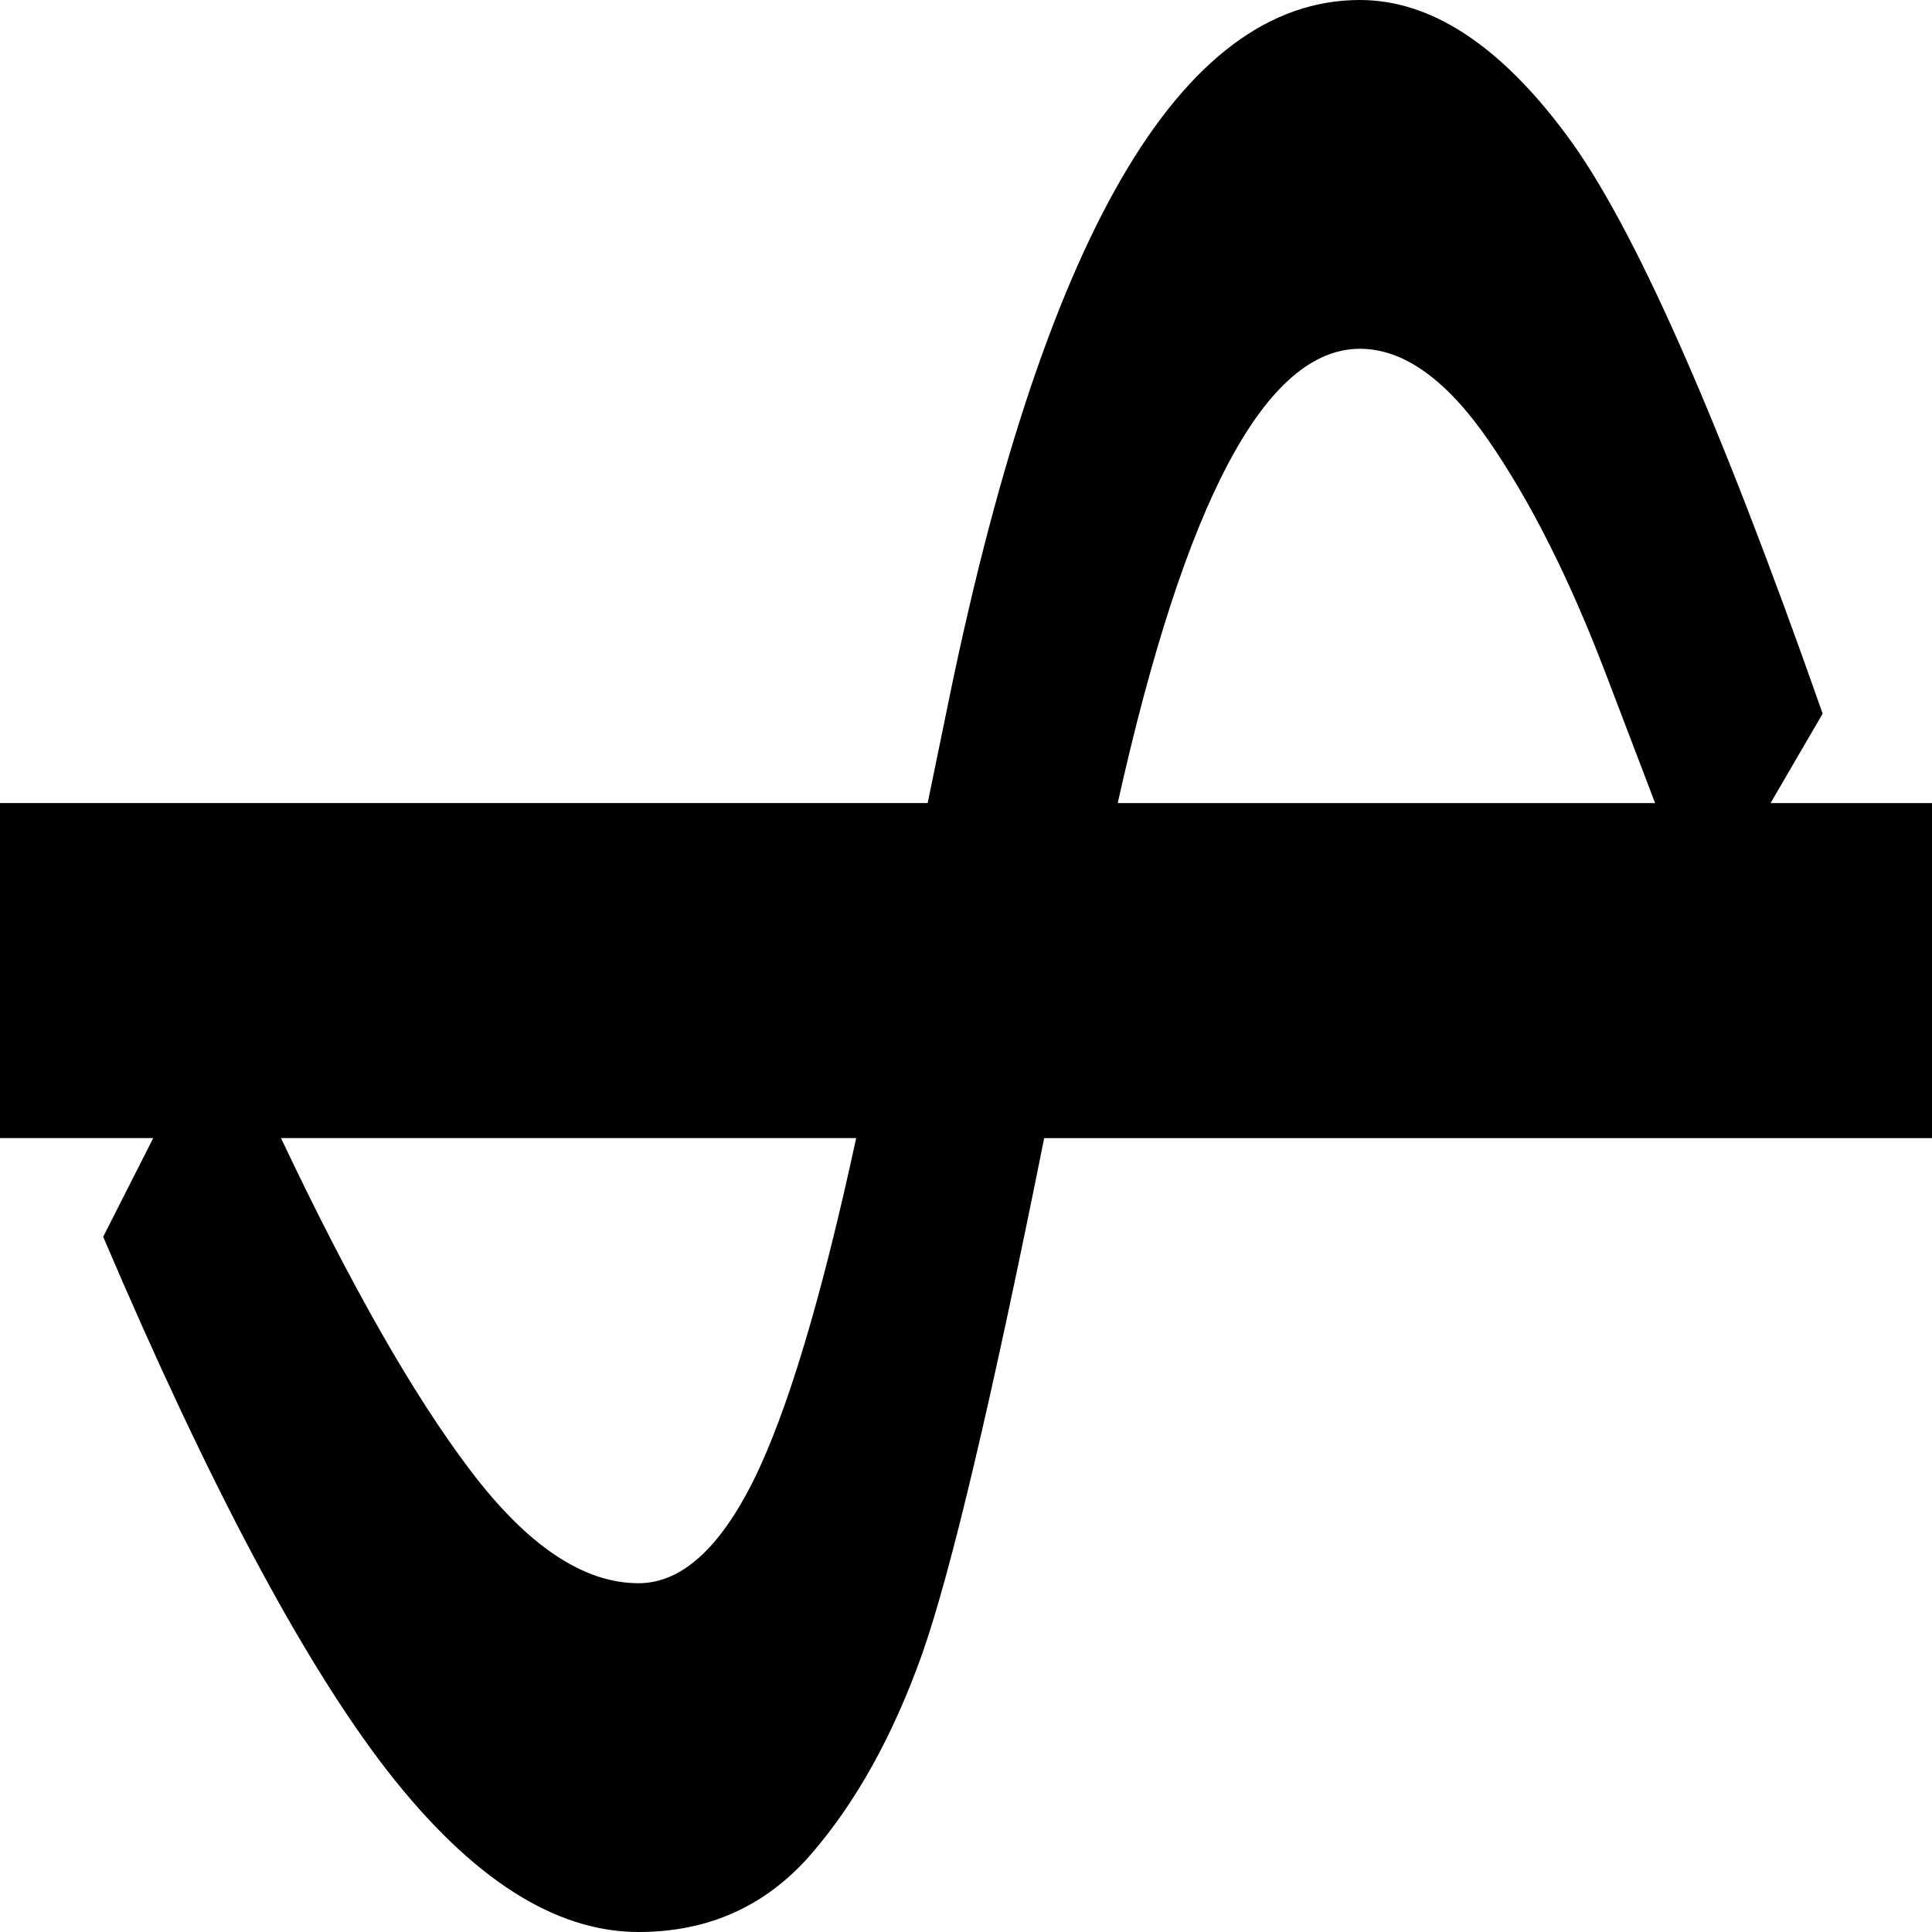
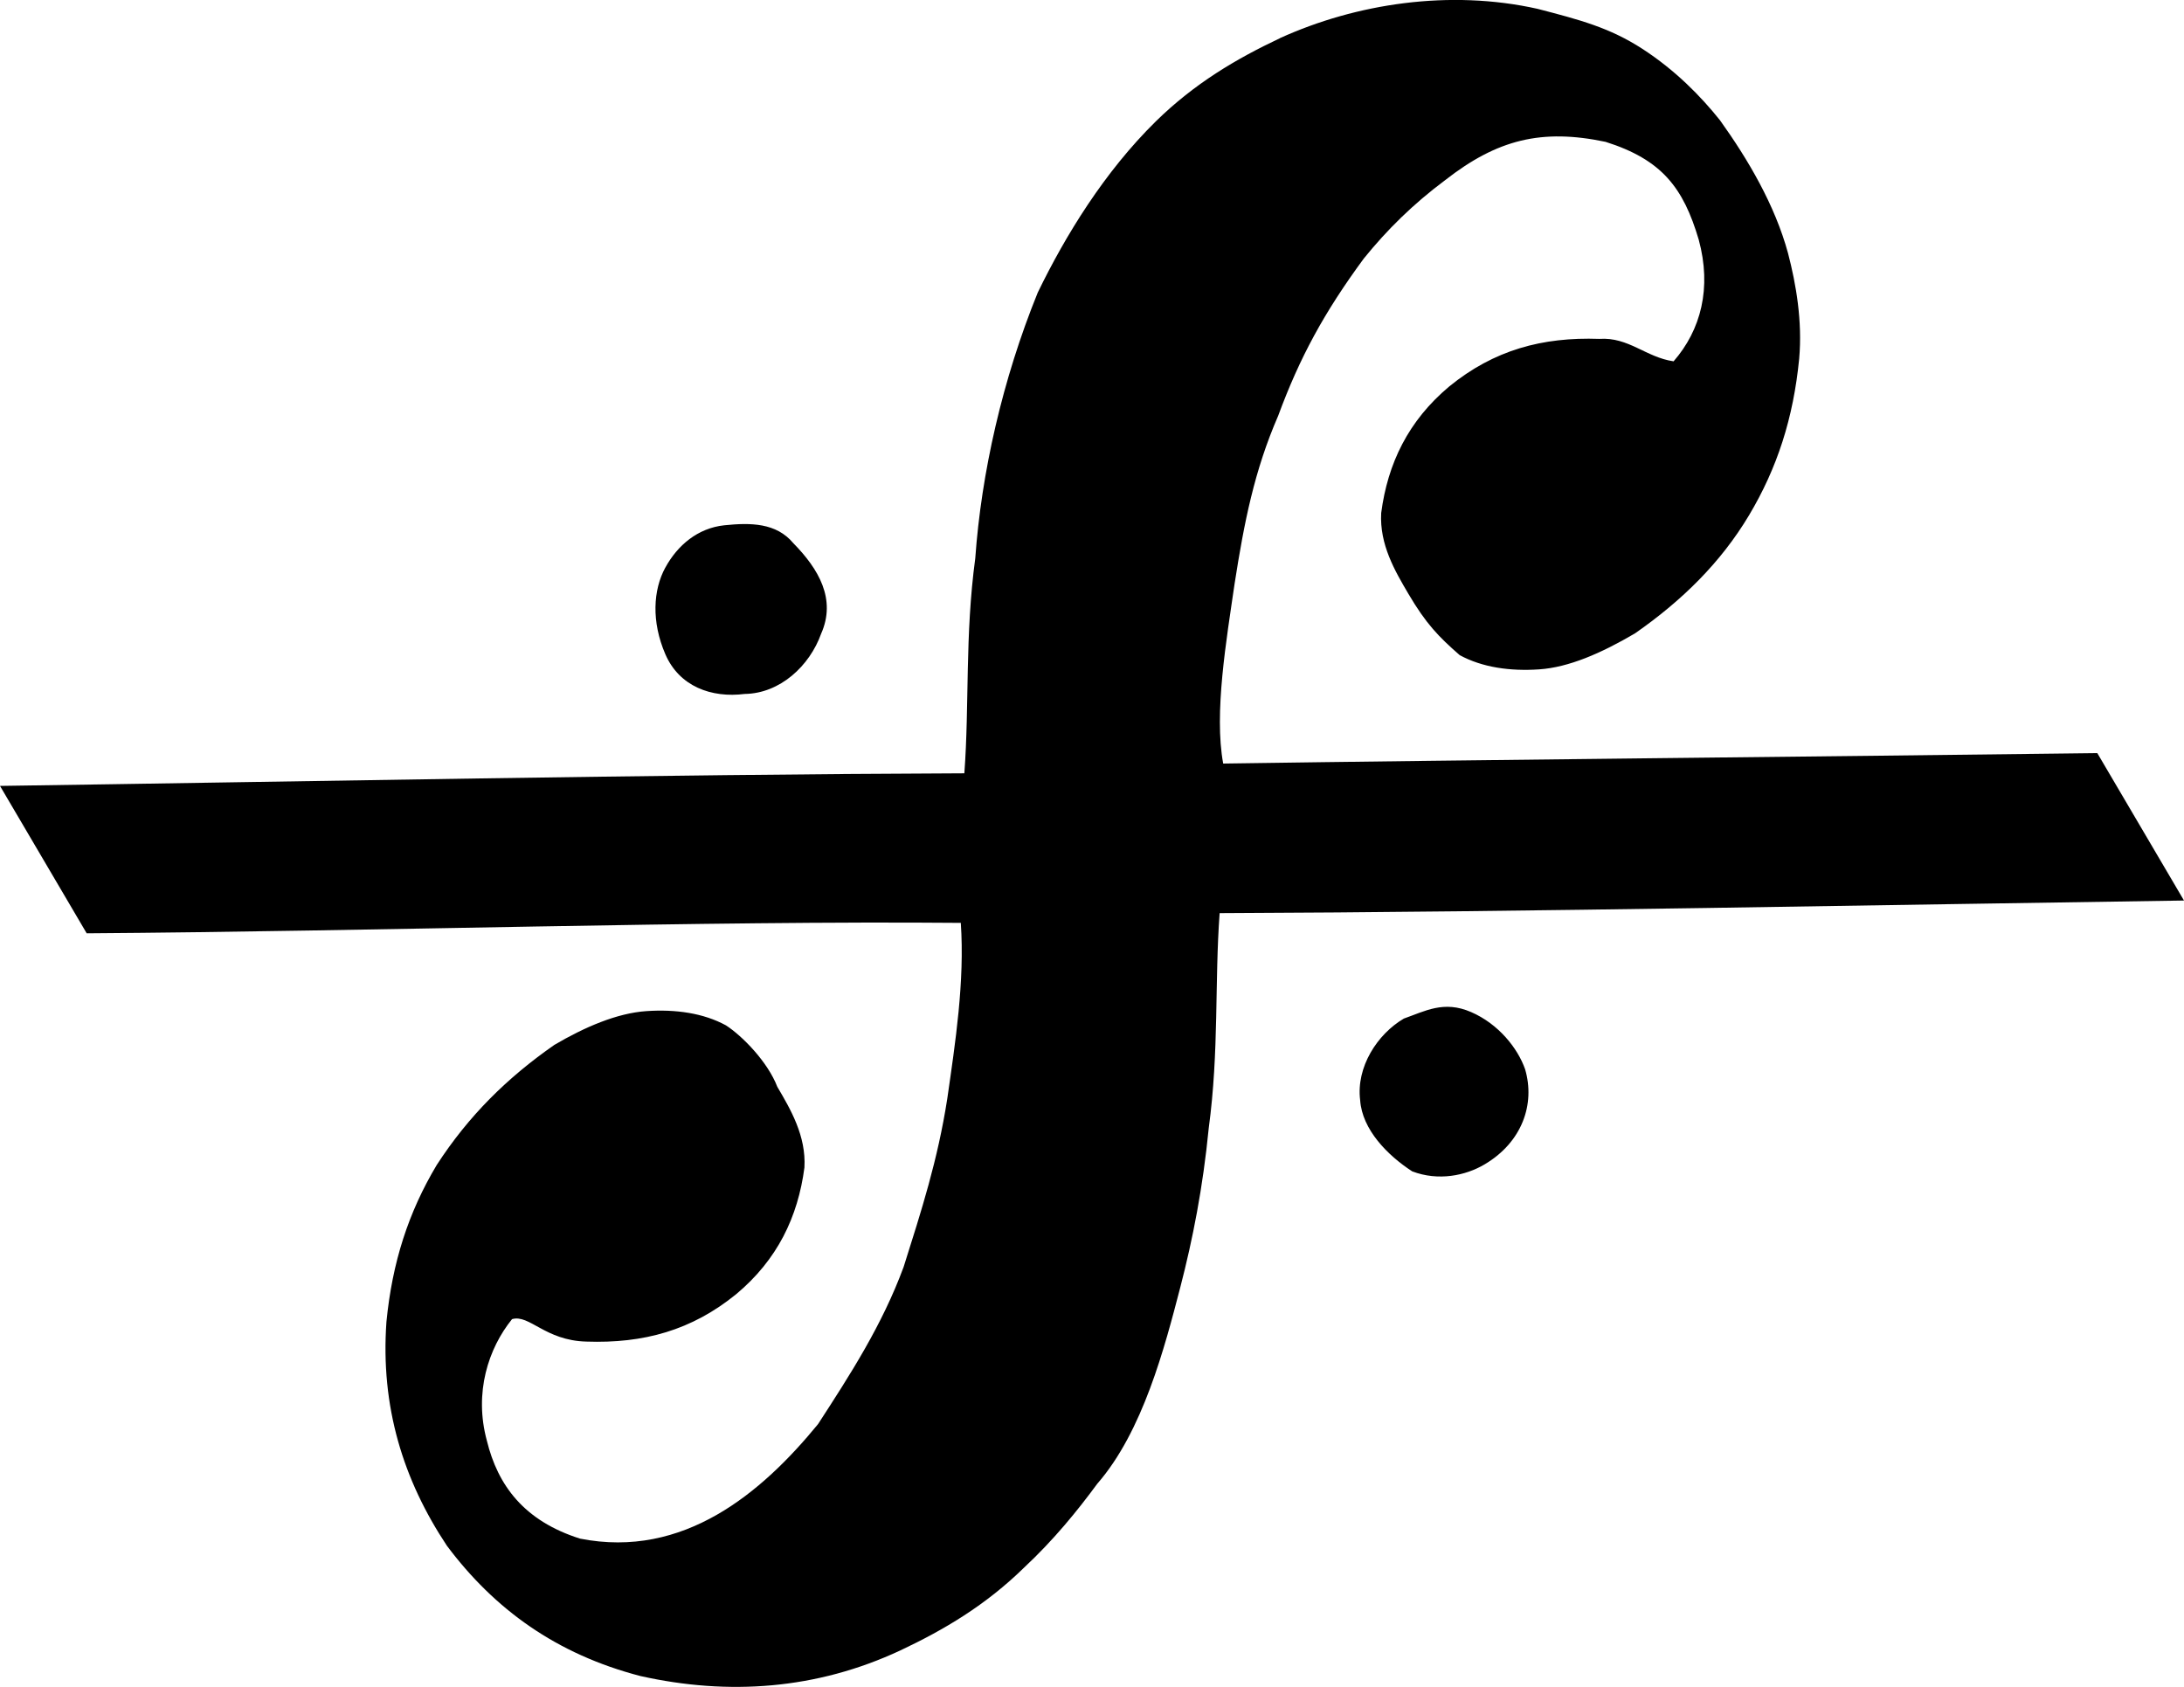
- <svg xmlns="http://www.w3.org/2000/svg" version="1.1" viewBox="0 0 32 32" width="32" height="32">
-   <path style="fill:#000000;fill-opacity:0;fill-rule:evenodd" d="M 0.035,-64.031 H 960.035 v 720 H 0.035 Z" />
-   <path style="fill:#000000;fill-rule:evenodd;stroke-width:0.333" d="m 22.524,5.777 c -1.557,0 -2.894,2.508 -4.011,7.525 h 8.901 L 26.602,11.173 C 26.004,9.603 25.355,8.31 24.656,7.297 23.956,6.283 23.246,5.777 22.524,5.777 Z M 4.654,18.85 c 1.151,2.432 2.198,4.269 3.142,5.511 0.94,1.241 1.867,1.862 2.781,1.862 0.699,0 1.331,-0.562 1.895,-1.685 0.564,-1.132 1.134,-3.028 1.709,-5.688 z M 22.524,0 c 1.173,0 2.313,0.743 3.418,2.23 1.106,1.478 2.521,4.675 4.247,9.59 l -0.863,1.482 H 32 v 5.549 H 17.295 c -0.869,4.333 -1.542,7.179 -2.019,8.538 -0.481,1.351 -1.094,2.458 -1.839,3.319 C 12.692,31.569 11.738,32 10.576,32 9.189,32 7.801,31.109 6.414,29.327 5.026,27.537 3.458,24.589 1.709,20.485 L 2.538,18.85 H 0 v -5.549 h 15.365 l 0.305,-1.482 C 17.261,3.94 19.545,0 22.524,0 Z" />
+ <svg xmlns="http://www.w3.org/2000/svg" version="1.1" viewBox="0 0 28.241 21.813">
+   <path d="m16.551 0.494c-0.566 0.267-1.104 0.584-1.605 1.075-0.667 0.656-1.17 1.478-1.527 2.214-0.457 1.124-0.73 2.338-0.808 3.436-0.135 1.001-0.075 1.886-0.141 2.78-3.939 0.014-8.686 0.109-12.47 0.163l1.121 1.906c3.735-0.026 7.996-0.164 11.303-0.135 0.052 0.759-0.072 1.556-0.175 2.274-0.124 0.796-0.334 1.446-0.564 2.174-0.279 0.756-0.693 1.395-1.107 2.033-0.727 0.888-1.737 1.745-3.077 1.481-0.727-0.23-1.064-0.69-1.205-1.265-0.17-0.624 0.02-1.196 0.325-1.573 0.224-0.066 0.426 0.276 0.96 0.29 0.739 0.026 1.363-0.144 1.941-0.615 0.529-0.443 0.796-0.995 0.88-1.636 0.023-0.408-0.178-0.75-0.351-1.044-0.124-0.322-0.451-0.656-0.664-0.794-0.29-0.158-0.65-0.21-1.029-0.184-0.38 0.026-0.799 0.207-1.19 0.437-0.607 0.423-1.107 0.914-1.521 1.553-0.365 0.61-0.575 1.259-0.65 2.027-0.078 1.098 0.216 2.044 0.782 2.896 0.615 0.822 1.417 1.403 2.504 1.685 1.136 0.253 2.274 0.175 3.358-0.331 0.566-0.267 1.104-0.584 1.605-1.075 0.382-0.357 0.687-0.733 0.943-1.081 0.589-0.676 0.871-1.762 1.073-2.539 0.161-0.621 0.293-1.291 0.368-2.059 0.135-1.001 0.075-1.886 0.141-2.78 3.939-0.014 8.686-0.109 12.47-0.163l-1.121-1.906c-3.657 0.046-7.976 0.086-11.303 0.135-0.121-0.653 0.043-1.604 0.147-2.323 0.124-0.796 0.256-1.466 0.564-2.174 0.279-0.756 0.595-1.337 1.107-2.033 0.305-0.377 0.638-0.704 1.05-1.012 0.676-0.529 1.251-0.67 2.076-0.497 0.727 0.23 1.006 0.592 1.205 1.265 0.17 0.624 0.029 1.167-0.325 1.573-0.359-0.052-0.581-0.316-0.96-0.29-0.739-0.026-1.363 0.144-1.941 0.615-0.529 0.443-0.796 0.995-0.88 1.636-0.023 0.408 0.178 0.75 0.351 1.044 0.23 0.391 0.394 0.558 0.664 0.794 0.29 0.158 0.65 0.21 1.029 0.184 0.38-0.026 0.799-0.207 1.239-0.466 0.607-0.423 1.107-0.914 1.472-1.524 0.365-0.61 0.575-1.259 0.65-2.027 0.043-0.486-0.04-0.963-0.144-1.363-0.17-0.624-0.515-1.21-0.88-1.72-0.25-0.313-0.578-0.647-1.003-0.923-0.426-0.276-0.814-0.377-1.357-0.518-1.136-0.253-2.343-0.069-3.33 0.379zm1.601 12.677c-0.342 0.201-0.618 0.627-0.564 1.055 0.026 0.38 0.354 0.713 0.673 0.92 0.339 0.129 0.69 0.055 0.934-0.089 0.489-0.288 0.658-0.782 0.526-1.231-0.095-0.273-0.345-0.587-0.699-0.74-0.354-0.154-0.598-0.01-0.871 0.085zm-9.549-5.832c-0.158 0.29-0.181 0.699-4.46e-5 1.119 0.181 0.42 0.598 0.569 1.026 0.515 0.457-0.006 0.84-0.362 0.989-0.779 0.198-0.446-0.032-0.837-0.359-1.17-0.221-0.265-0.552-0.267-0.893-0.232-0.341 0.036-0.605 0.257-0.763 0.548z" stroke-width=".567" />
</svg>
